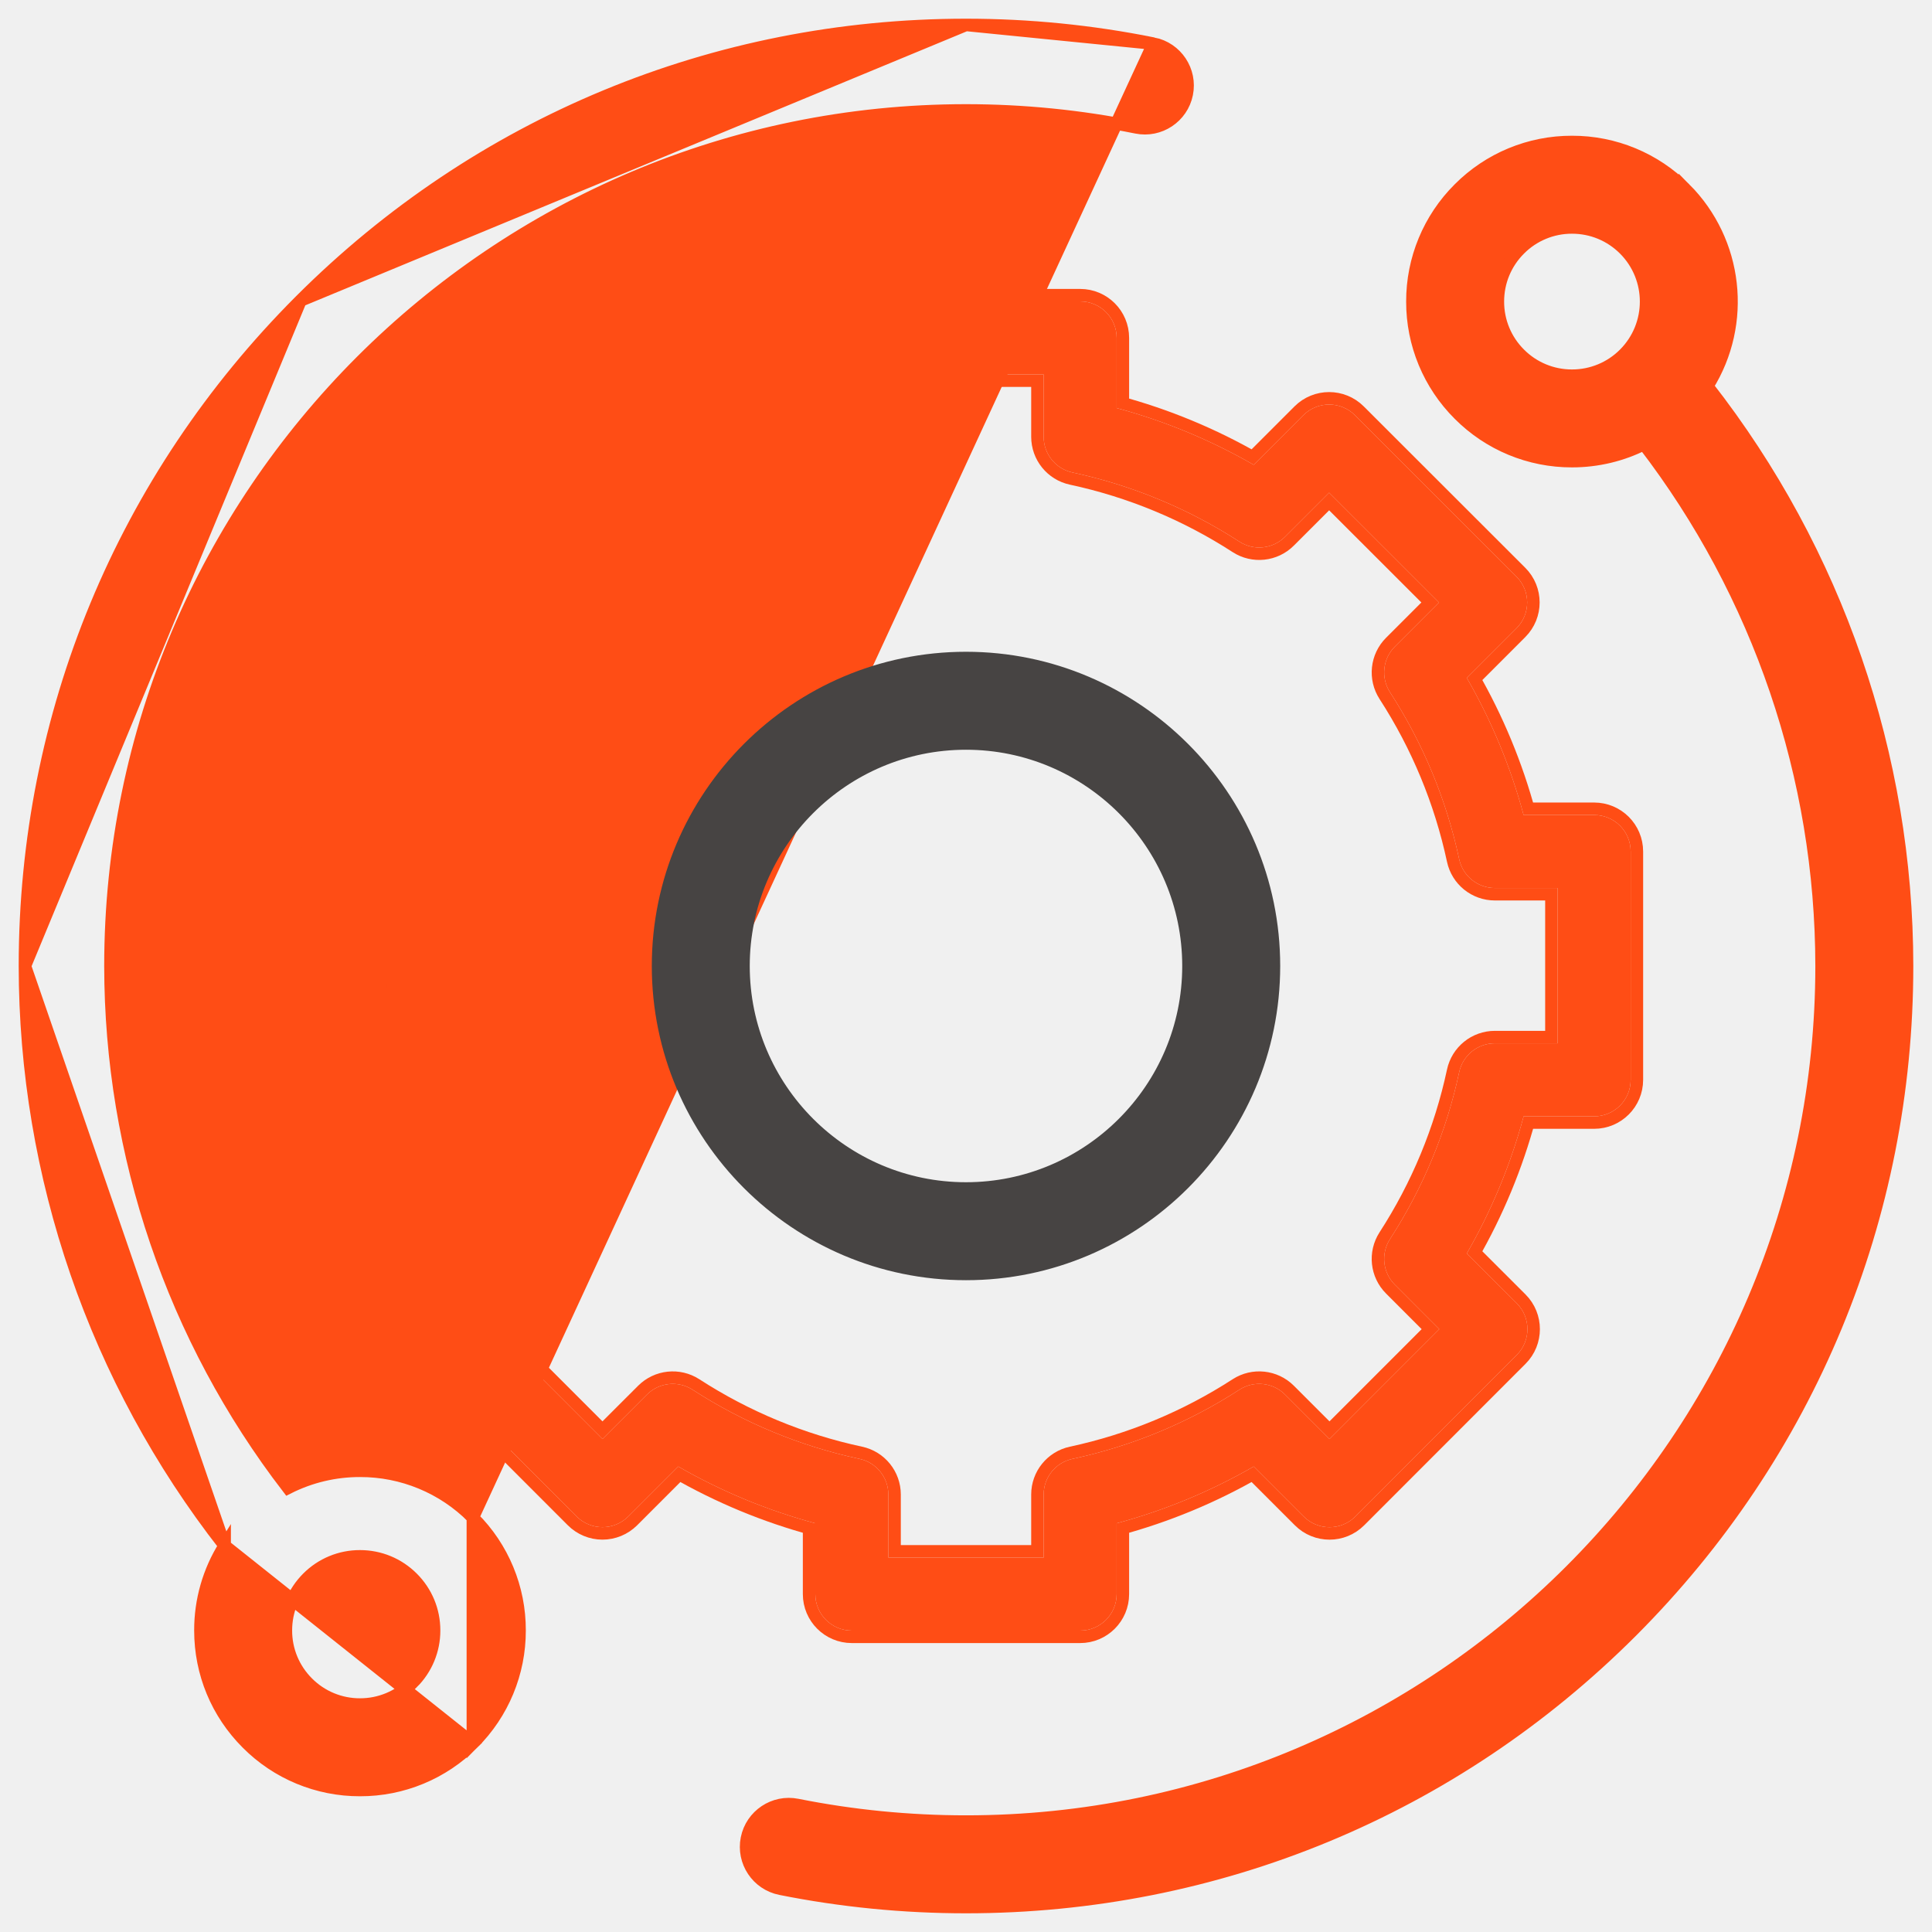
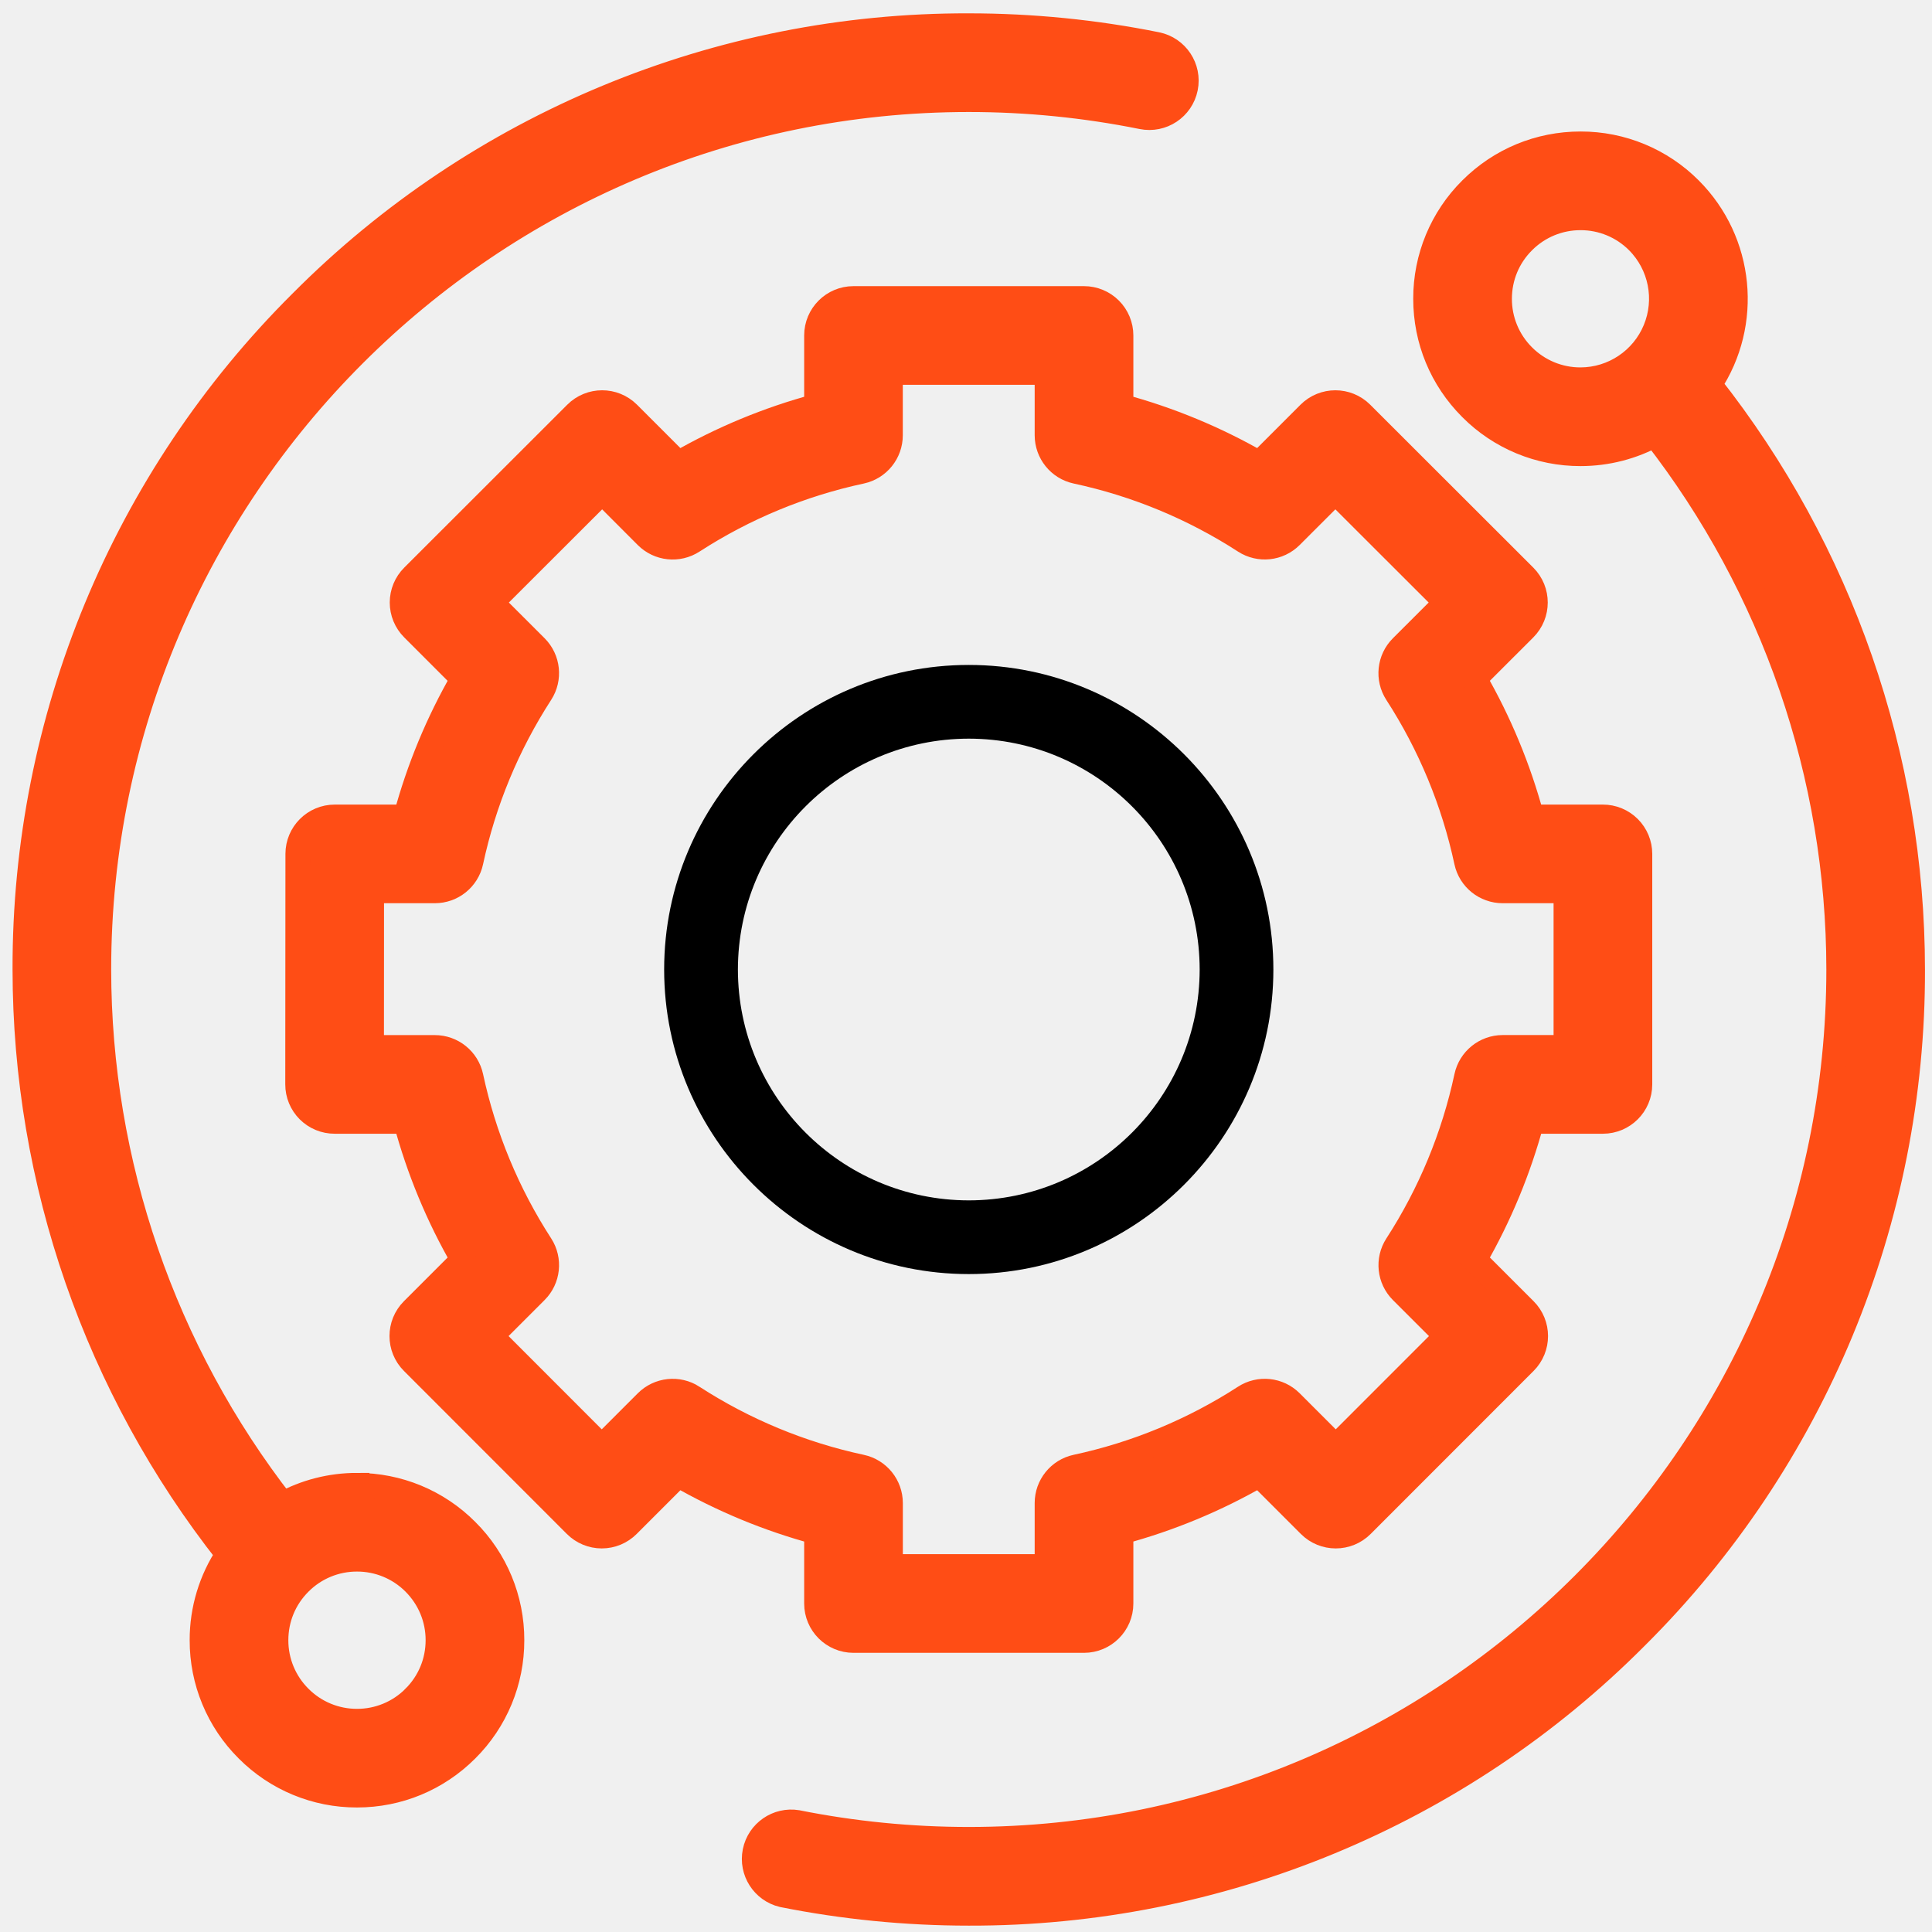
- <svg xmlns="http://www.w3.org/2000/svg" width="62" height="62" fill="none">
-   <path d="M37.012 1.399h0a1.372 1.372 0 01-.544 2.69A27.665 27.665 0 0031 3.543C15.86 3.544 3.544 15.86 3.544 31a27.508 27.508 0 005.7 16.748 5.096 5.096 0 012.309-.548 5.09 5.09 0 013.622 1.5L37.012 1.4zm0 0A30.423 30.423 0 0031 .8m6.012.599L31 .8m0 0C22.934.8 15.35 3.942 9.645 9.645M31 .8L9.645 9.645m0 0C3.942 15.35.8 22.934.8 31M9.645 9.645L.8 31m0 0a30.256 30.256 0 006.41 18.603M.8 31l6.41 18.603m0 0a5.09 5.09 0 00-.779 2.72c0 1.367.533 2.654 1.5 3.62a5.088 5.088 0 003.622 1.501 5.09 5.09 0 003.622-1.5l-7.965-6.34zm6.024 4.4h0a2.36 2.36 0 01-1.681.697 2.36 2.36 0 01-1.682-.696 2.361 2.361 0 01-.696-1.682c0-.636.247-1.232.696-1.682h0a2.36 2.36 0 011.682-.696c.635 0 1.232.247 1.681.696.45.45.697 1.046.697 1.682a2.36 2.36 0 01-.697 1.682zm1.94 1.94a5.089 5.089 0 001.5-3.621 5.088 5.088 0 00-1.5-3.622v7.243zM54.069 6.056h0a5.091 5.091 0 00-3.622-1.5 5.091 5.091 0 00-3.622 1.5h0a5.09 5.09 0 00-1.5 3.622 5.09 5.09 0 001.5 3.621 5.09 5.09 0 003.622 1.5c.815 0 1.601-.19 2.309-.547A27.51 27.51 0 0158.456 31c0 15.14-12.317 27.456-27.456 27.456-1.823 0-3.645-.18-5.416-.534h0a1.373 1.373 0 00-1.615 1.076h0a1.372 1.372 0 001.076 1.615h0c1.948.39 3.952.587 5.955.587 8.066 0 15.65-3.142 21.355-8.845C58.058 46.65 61.2 39.066 61.2 31a30.258 30.258 0 00-6.411-18.605 5.13 5.13 0 00-.72-6.34zm-5.303 1.94h0a2.36 2.36 0 011.681-.696c.636 0 1.232.247 1.682.696a2.382 2.382 0 010 3.364 2.364 2.364 0 01-1.682.696 2.36 2.36 0 01-1.681-.696 2.361 2.361 0 01-.697-1.682c0-.636.247-1.232.697-1.682z" fill="#FF4D15" stroke="#FF4D15" stroke-width=".4" />
-   <mask id="a" maskUnits="userSpaceOnUse" x="8.67" y="8.672" width="45" height="45" fill="#000">
-     <path fill="#fff" d="M8.67 8.672h45v45h-45z" />
-     <path d="M26.164 51.156c0 .648.525 1.172 1.172 1.172h7.327c.648 0 1.172-.525 1.172-1.172v-2.272a18.352 18.352 0 004.398-1.822l1.604 1.604a1.172 1.172 0 001.658 0l5.18-5.184c.456-.457.456-1.2 0-1.657l-1.603-1.602a18.354 18.354 0 001.823-4.398h2.263c.647 0 1.172-.525 1.172-1.172v-7.327c0-.648-.525-1.172-1.172-1.172h-2.264a18.354 18.354 0 00-1.822-4.398l1.593-1.594a1.172 1.172 0 000-1.658l-5.183-5.179a1.172 1.172 0 00-1.657 0l-1.592 1.592a18.348 18.348 0 00-4.398-1.822v-2.251c0-.647-.524-1.172-1.172-1.172h-7.327c-.647 0-1.172.524-1.172 1.172v2.251a18.338 18.338 0 00-4.398 1.822l-1.591-1.591a1.172 1.172 0 00-1.657 0l-5.183 5.179a1.17 1.17 0 000 1.657l1.593 1.594a18.347 18.347 0 00-1.823 4.398h-2.26c-.646 0-1.171.524-1.171 1.171l-.004 7.328a1.17 1.17 0 001.172 1.172h2.263a18.35 18.35 0 001.823 4.398l-1.602 1.602a1.172 1.172 0 000 1.657l5.179 5.183a1.172 1.172 0 001.657 0l1.604-1.603a18.37 18.37 0 004.398 1.822v2.272zm-3.939-6.559a1.172 1.172 0 00-1.464.156l-1.427 1.426-3.523-3.525 1.426-1.426c.39-.39.455-1 .155-1.464a16.04 16.04 0 01-2.22-5.357 1.172 1.172 0 00-1.145-.926h-2.013l.003-4.984h2.01c.552 0 1.03-.385 1.146-.925a16.041 16.041 0 012.22-5.357c.3-.464.234-1.074-.156-1.464l-1.417-1.417 3.526-3.523 1.415 1.416c.39.39 1 .455 1.465.155a16.033 16.033 0 015.356-2.22c.54-.116.926-.593.926-1.145v-2.001h4.984v2c0 .553.385 1.03.925 1.146a16.05 16.05 0 015.357 2.22 1.17 1.17 0 001.464-.156l1.416-1.415 3.525 3.523-1.416 1.416a1.172 1.172 0 00-.156 1.465 16.05 16.05 0 012.22 5.357c.115.54.593.925 1.145.925h2.014v4.984h-2.014a1.17 1.17 0 00-1.145.926 16.038 16.038 0 01-2.22 5.356c-.3.465-.235 1.075.156 1.465l1.425 1.426-3.523 3.525-1.426-1.426a1.172 1.172 0 00-1.465-.156 16.055 16.055 0 01-5.357 2.22 1.17 1.17 0 00-.925 1.145v2.022h-4.984v-2.022a1.17 1.17 0 00-.926-1.145 16.044 16.044 0 01-5.357-2.22z" />
-   </mask>
-   <path d="M26.164 51.156c0 .648.525 1.172 1.172 1.172h7.327c.648 0 1.172-.525 1.172-1.172v-2.272a18.352 18.352 0 004.398-1.822l1.604 1.604a1.172 1.172 0 001.658 0l5.18-5.184c.456-.457.456-1.2 0-1.657l-1.603-1.602a18.354 18.354 0 001.823-4.398h2.263c.647 0 1.172-.525 1.172-1.172v-7.327c0-.648-.525-1.172-1.172-1.172h-2.264a18.354 18.354 0 00-1.822-4.398l1.593-1.594a1.172 1.172 0 000-1.658l-5.183-5.179a1.172 1.172 0 00-1.657 0l-1.592 1.592a18.348 18.348 0 00-4.398-1.822v-2.251c0-.647-.524-1.172-1.172-1.172h-7.327c-.647 0-1.172.524-1.172 1.172v2.251a18.338 18.338 0 00-4.398 1.822l-1.591-1.591a1.172 1.172 0 00-1.657 0l-5.183 5.179a1.17 1.17 0 000 1.657l1.593 1.594a18.347 18.347 0 00-1.823 4.398h-2.26c-.646 0-1.171.524-1.171 1.171l-.004 7.328a1.17 1.17 0 001.172 1.172h2.263a18.35 18.35 0 001.823 4.398l-1.602 1.602a1.172 1.172 0 000 1.657l5.179 5.183a1.172 1.172 0 001.657 0l1.604-1.603a18.37 18.37 0 004.398 1.822v2.272zm-3.939-6.559a1.172 1.172 0 00-1.464.156l-1.427 1.426-3.523-3.525 1.426-1.426c.39-.39.455-1 .155-1.464a16.04 16.04 0 01-2.22-5.357 1.172 1.172 0 00-1.145-.926h-2.013l.003-4.984h2.01c.552 0 1.03-.385 1.146-.925a16.041 16.041 0 012.22-5.357c.3-.464.234-1.074-.156-1.464l-1.417-1.417 3.526-3.523 1.415 1.416c.39.39 1 .455 1.465.155a16.033 16.033 0 015.356-2.22c.54-.116.926-.593.926-1.145v-2.001h4.984v2c0 .553.385 1.03.925 1.146a16.05 16.05 0 015.357 2.22 1.17 1.17 0 001.464-.156l1.416-1.415 3.525 3.523-1.416 1.416a1.172 1.172 0 00-.156 1.465 16.05 16.05 0 012.22 5.357c.115.54.593.925 1.145.925h2.014v4.984h-2.014a1.17 1.17 0 00-1.145.926 16.038 16.038 0 01-2.22 5.356c-.3.465-.235 1.075.156 1.465l1.425 1.426-3.523 3.525-1.426-1.426a1.172 1.172 0 00-1.465-.156 16.055 16.055 0 01-5.357 2.22 1.17 1.17 0 00-.925 1.145v2.022h-4.984v-2.022a1.17 1.17 0 00-.926-1.145 16.044 16.044 0 01-5.357-2.22z" fill="#FF4D15" />
-   <path d="M26.164 51.156c0 .648.525 1.172 1.172 1.172h7.327c.648 0 1.172-.525 1.172-1.172v-2.272a18.352 18.352 0 004.398-1.822l1.604 1.604a1.172 1.172 0 001.658 0l5.18-5.184c.456-.457.456-1.2 0-1.657l-1.603-1.602a18.354 18.354 0 001.823-4.398h2.263c.647 0 1.172-.525 1.172-1.172v-7.327c0-.648-.525-1.172-1.172-1.172h-2.264a18.354 18.354 0 00-1.822-4.398l1.593-1.594a1.172 1.172 0 000-1.658l-5.183-5.179a1.172 1.172 0 00-1.657 0l-1.592 1.592a18.348 18.348 0 00-4.398-1.822v-2.251c0-.647-.524-1.172-1.172-1.172h-7.327c-.647 0-1.172.524-1.172 1.172v2.251a18.338 18.338 0 00-4.398 1.822l-1.591-1.591a1.172 1.172 0 00-1.657 0l-5.183 5.179a1.17 1.17 0 000 1.657l1.593 1.594a18.347 18.347 0 00-1.823 4.398h-2.26c-.646 0-1.171.524-1.171 1.171l-.004 7.328a1.17 1.17 0 001.172 1.172h2.263a18.35 18.35 0 001.823 4.398l-1.602 1.602a1.172 1.172 0 000 1.657l5.179 5.183c.22.22.518.344.828.344h0c.312 0 .61-.124.83-.343l1.603-1.604a18.37 18.37 0 004.398 1.822v2.272zm-3.939-6.559a1.172 1.172 0 00-1.464.156l-1.427 1.426-3.523-3.525 1.426-1.426c.39-.39.455-1 .155-1.464a16.04 16.04 0 01-2.22-5.357 1.172 1.172 0 00-1.145-.926h-2.013l.003-4.984h2.01c.552 0 1.03-.385 1.146-.925a16.041 16.041 0 012.22-5.357c.3-.464.234-1.074-.156-1.464l-1.417-1.417 3.526-3.523 1.415 1.416c.39.39 1 .455 1.465.155a16.033 16.033 0 015.356-2.22c.54-.116.926-.593.926-1.145v-2.001h4.984v2c0 .553.385 1.03.925 1.146a16.05 16.05 0 015.357 2.22 1.17 1.17 0 001.464-.156l1.416-1.415 3.525 3.523-1.416 1.416a1.172 1.172 0 00-.156 1.465 16.05 16.05 0 012.22 5.357c.115.54.593.925 1.145.925h2.014v4.984h-2.014a1.17 1.17 0 00-1.145.926 16.038 16.038 0 01-2.22 5.356c-.3.465-.235 1.075.156 1.465l1.425 1.426-3.523 3.525-1.426-1.426a1.172 1.172 0 00-1.465-.156 16.055 16.055 0 01-5.357 2.22 1.17 1.17 0 00-.925 1.145v2.022h-4.984v-2.022a1.17 1.17 0 00-.926-1.145 16.044 16.044 0 01-5.357-2.22z" stroke="#FF4D15" stroke-width=".8" mask="url(#a)" />
-   <path d="M40.883 31c0-5.45-4.434-9.884-9.884-9.884S21.117 25.55 21.117 31 25.55 40.883 31 40.883s9.883-4.434 9.883-9.884zM23.86 31c0-3.937 3.203-7.14 7.14-7.14 3.936 0 7.139 3.203 7.139 7.14 0 3.936-3.203 7.139-7.14 7.139-3.936 0-7.139-3.203-7.139-7.14z" fill="#474443" stroke="#474443" stroke-width=".4" />
+ <svg xmlns="http://www.w3.org/2000/svg" width="62" viewBox="0 0 46.5 46.5" height="62">
+   <path stroke="#ff4d15" d="M8.592 35.75c-.636 0-1.247.16-1.79.457a20.975 20.975 0 01-4.426-12.873c0-11.545 9.394-20.938 20.94-20.938a21.1 21.1 0 014.17.415.887.887 0 00.352-1.74c-1.479-.298-3-.45-4.521-.45A22.567 22.567 0 007.255 7.275a22.563 22.563 0 00-6.653 16.06A22.753 22.753 0 005.49 37.41a3.7 3.7 0 00-.625 2.067 3.7 3.7 0 001.092 2.634 3.701 3.701 0 002.635 1.092c.995 0 1.931-.388 2.635-1.092a3.701 3.701 0 001.092-2.635 3.7 3.7 0 00-1.092-2.634 3.702 3.702 0 00-2.635-1.091zm1.38 5.107a1.939 1.939 0 01-1.38.572 1.94 1.94 0 01-1.38-.572 1.939 1.939 0 01-.572-1.38c0-.522.203-1.012.572-1.38a1.938 1.938 0 011.38-.572 1.94 1.94 0 011.38.571c.369.37.572.86.572 1.38 0 .522-.203 1.012-.572 1.38zm31.17-31.6a3.732 3.732 0 00-.466-4.7 3.704 3.704 0 00-2.635-1.092c-.995 0-1.931.388-2.635 1.091a3.702 3.702 0 00-1.092 2.635c0 .996.388 1.931 1.092 2.635a3.702 3.702 0 002.635 1.092c.636 0 1.247-.16 1.79-.457a20.976 20.976 0 014.426 12.873c0 11.546-9.394 20.938-20.94 20.938-1.39 0-2.78-.137-4.13-.407a.888.888 0 00-.35 1.74c1.466.293 2.973.442 4.48.442a22.567 22.567 0 0016.061-6.653 22.563 22.563 0 006.653-16.06 22.754 22.754 0 00-4.889-14.077zm-4.481-.685a1.939 1.939 0 01-.572-1.38c0-.522.203-1.012.572-1.38a1.939 1.939 0 011.38-.572 1.94 1.94 0 011.38.571 1.954 1.954 0 01-1.38 3.332 1.94 1.94 0 01-1.38-.571zm0 0" fill="#ff4d15" stroke-width=".6" />
+   <path stroke="#ff4d15" d="M19.655 38.594c0 .49.398.887.887.887h5.548c.49 0 .888-.397.888-.887v-1.72a13.896 13.896 0 003.33-1.38l1.214 1.214a.887.887 0 001.255 0l3.922-3.924a.887.887 0 000-1.254l-1.213-1.213a13.893 13.893 0 001.38-3.33h1.713c.49 0 .888-.397.888-.887v-5.548a.887.887 0 00-.888-.887h-1.714a13.895 13.895 0 00-1.38-3.33l1.207-1.206a.888.888 0 000-1.255l-3.925-3.921a.887.887 0 00-1.254 0l-1.205 1.205a13.895 13.895 0 00-3.33-1.38V8.074a.887.887 0 00-.888-.887h-5.548a.887.887 0 00-.887.887v1.704a13.884 13.884 0 00-3.33 1.38L15.12 9.953a.888.888 0 00-1.255 0l-3.924 3.921a.886.886 0 000 1.255l1.206 1.207a13.89 13.89 0 00-1.38 3.329h-1.71a.887.887 0 00-.887.887l-.004 5.547a.886.886 0 00.888.888h1.713a13.893 13.893 0 001.38 3.33L9.934 31.53a.887.887 0 000 1.254l3.922 3.924c.166.166.392.26.627.26h0a.887.887 0 00.628-.26l1.214-1.214a13.908 13.908 0 003.33 1.38zm-2.982-4.966a.888.888 0 00-1.11.118l-1.08 1.08-2.667-2.669 1.08-1.08a.887.887 0 00.118-1.108 12.143 12.143 0 01-1.681-4.056.888.888 0 00-.868-.7H8.941l.002-3.774h1.522c.419 0 .78-.291.868-.7.31-1.447.876-2.811 1.68-4.056a.887.887 0 00-.117-1.109l-1.073-1.072 2.67-2.667 1.07 1.072a.888.888 0 001.11.117 12.14 12.14 0 014.056-1.68c.408-.088.7-.45.7-.868V8.961h3.774v1.515c0 .418.292.78.7.868a12.15 12.15 0 014.057 1.68.887.887 0 001.108-.118l1.072-1.071 2.67 2.667-1.073 1.072a.887.887 0 00-.118 1.11 12.151 12.151 0 011.68 4.055c.088.409.45.7.868.7h1.525v3.773h-1.525a.888.888 0 00-.867.701 12.141 12.141 0 01-1.68 4.056.887.887 0 00.117 1.109l1.08 1.079-2.668 2.669-1.08-1.08a.887.887 0 00-1.11-.118 12.154 12.154 0 01-4.055 1.68.887.887 0 00-.701.868v1.53H21.43v-1.53a.888.888 0 00-.701-.867 12.147 12.147 0 01-4.056-1.68zm0 0" fill="#ff4d15" stroke-width=".6" />
+   <path d="M30.648 23.334c0-4.042-3.289-7.33-7.331-7.33-4.043 0-7.332 3.288-7.332 7.33s3.289 7.331 7.332 7.331c4.042 0 7.331-3.289 7.331-7.33zm-12.888 0a5.563 5.563 0 015.557-5.556 5.563 5.563 0 015.557 5.556 5.563 5.563 0 01-5.557 5.557 5.563 5.563 0 01-5.557-5.557zm0 0" />
</svg>
